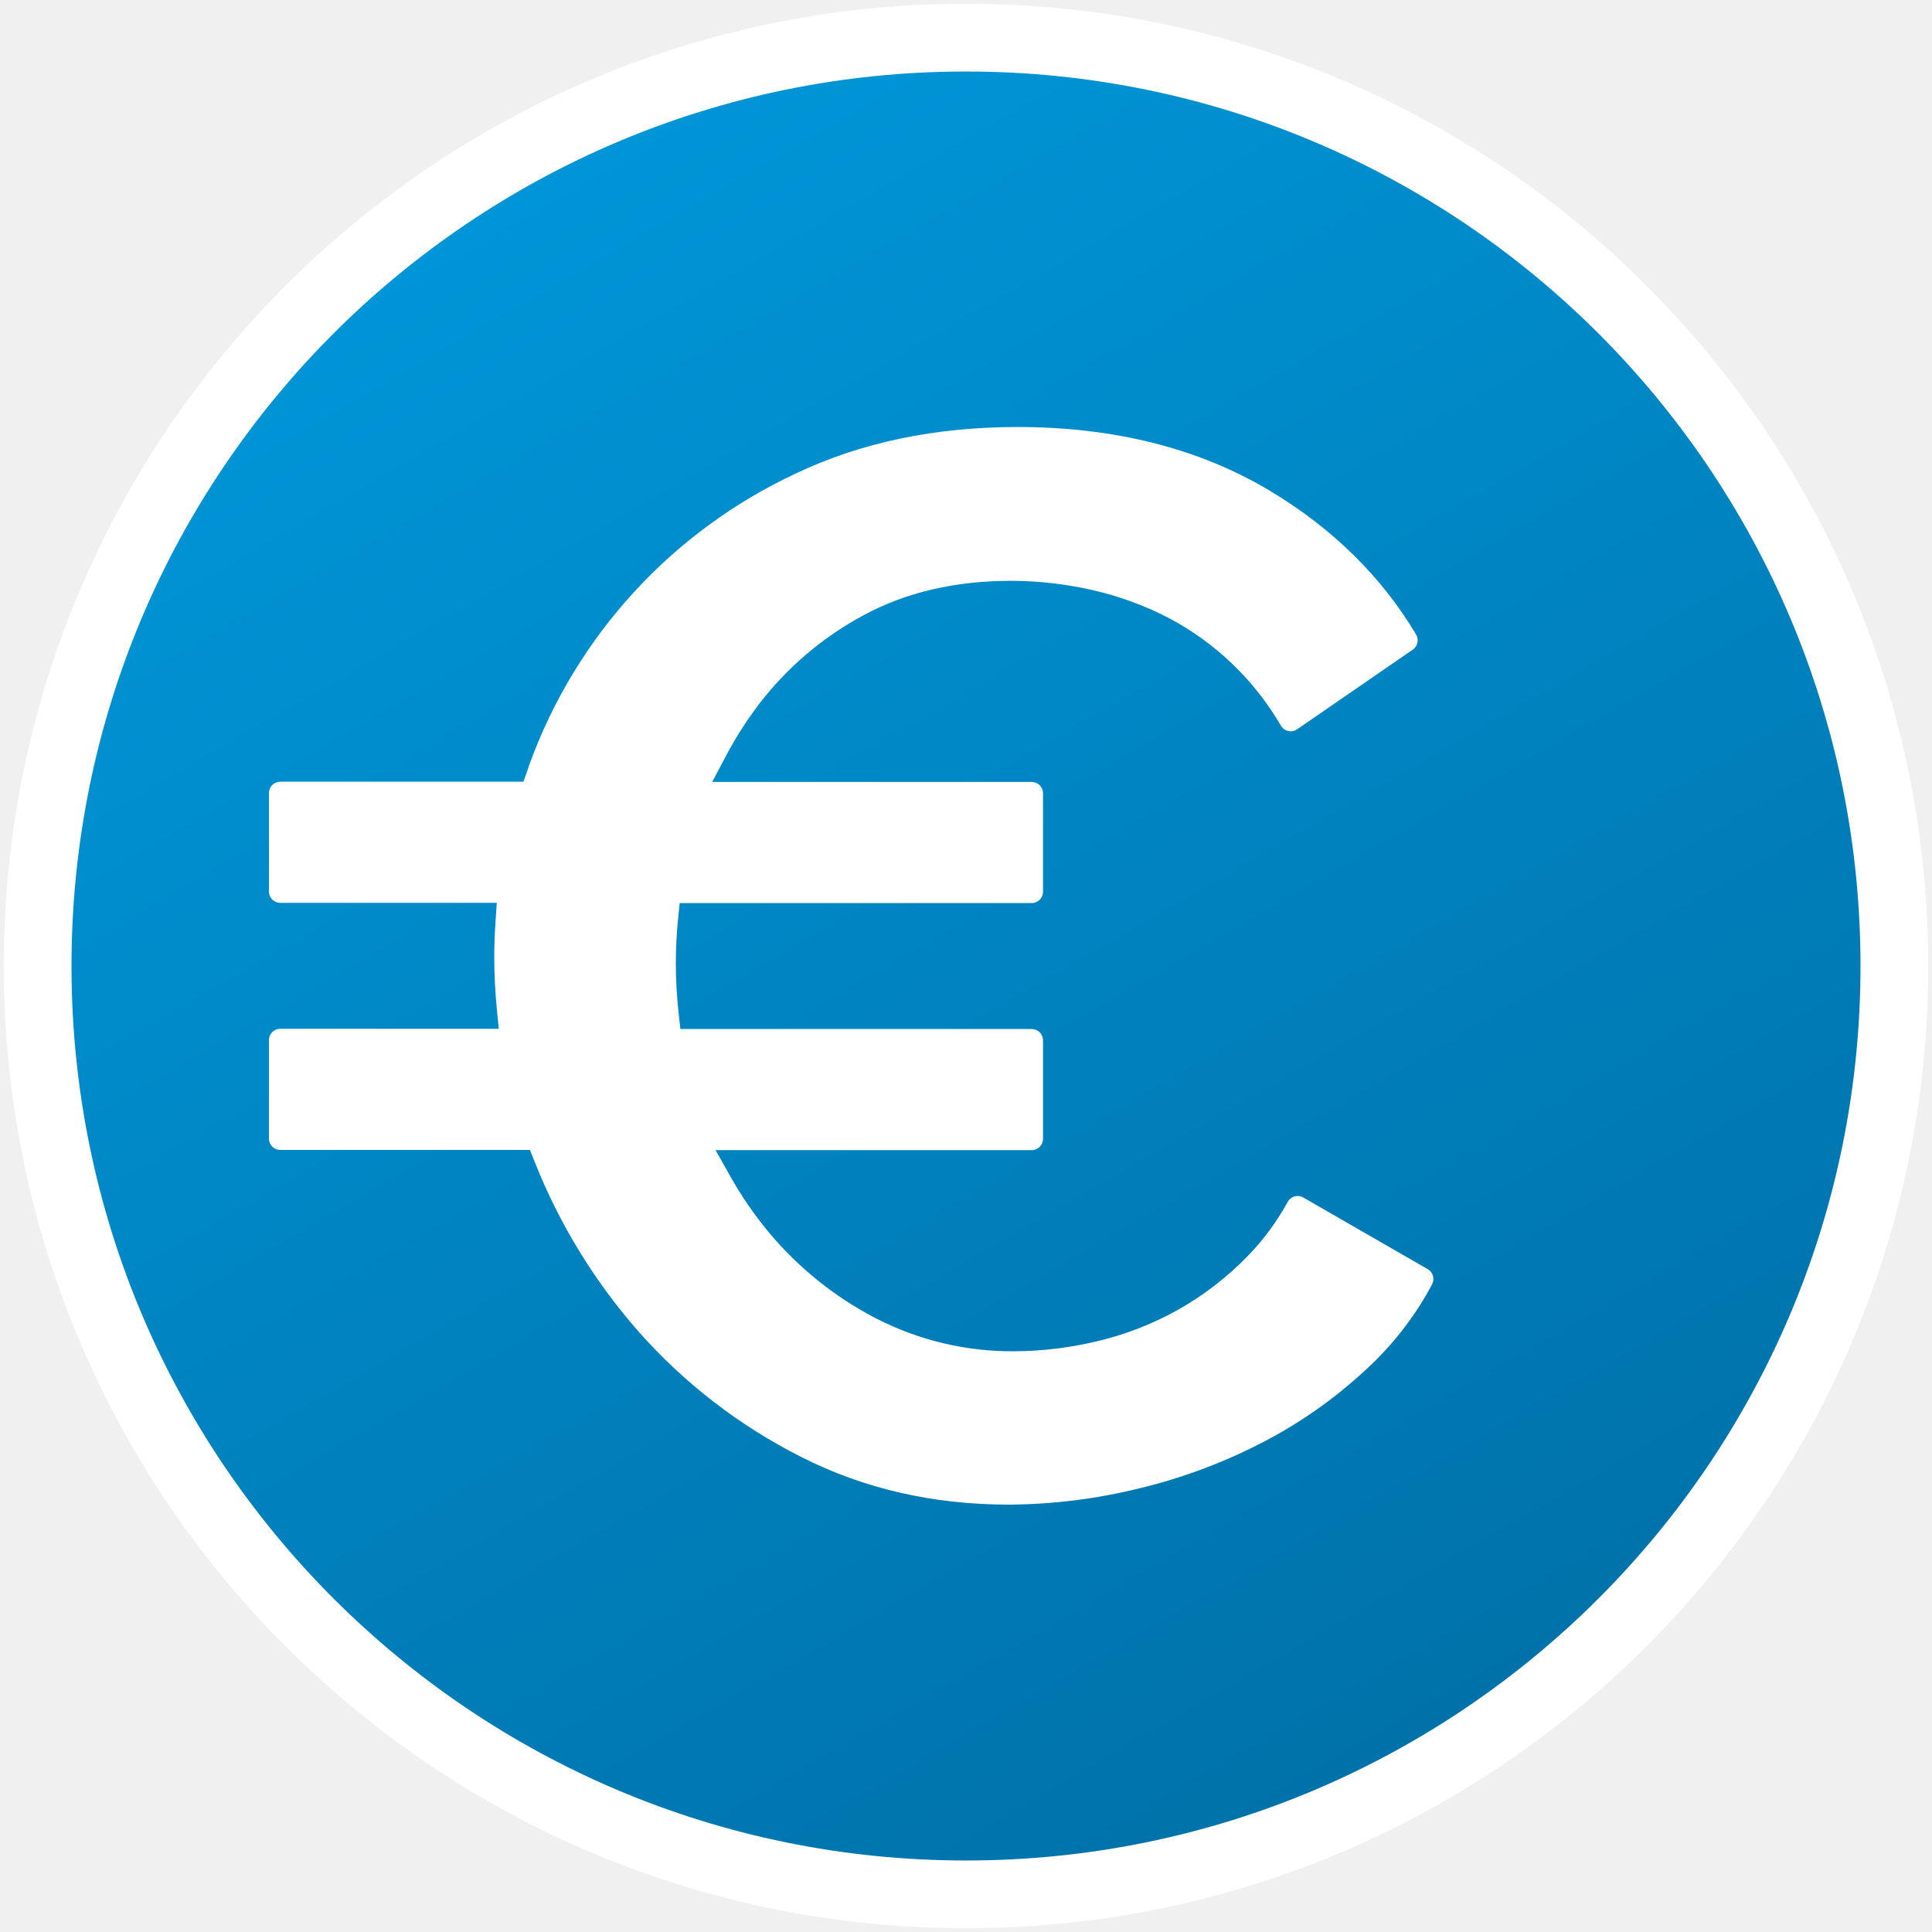
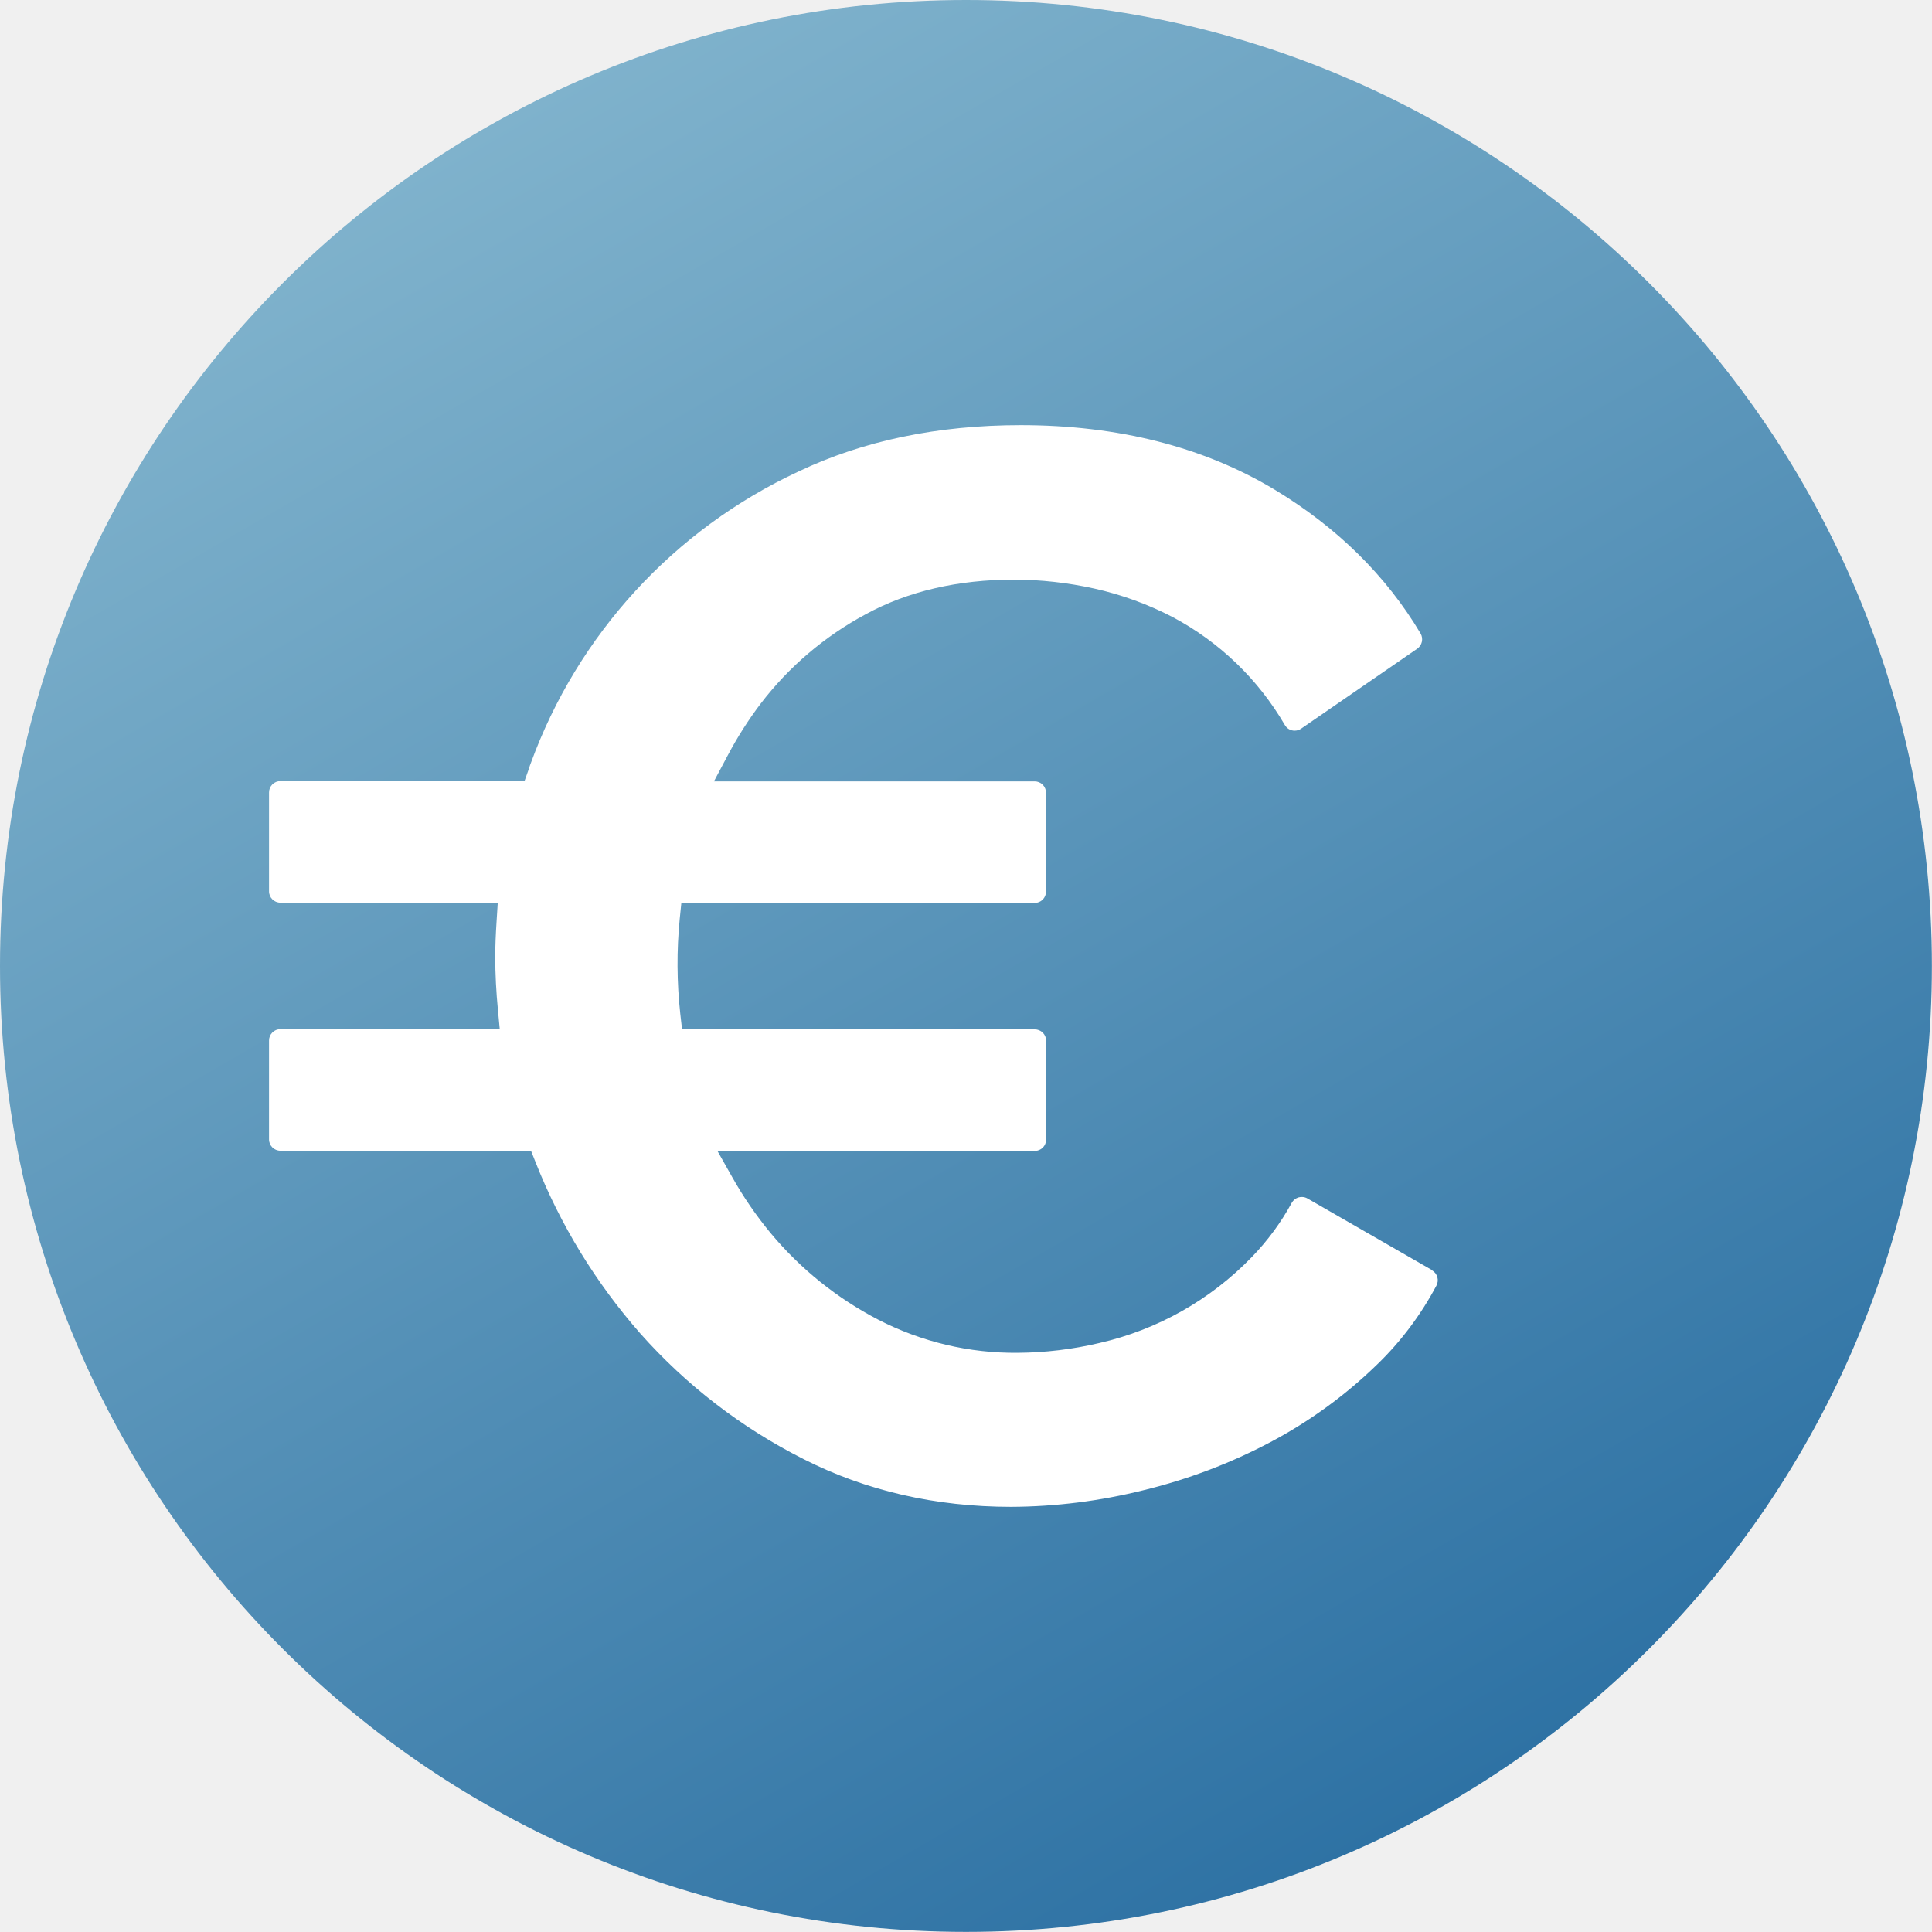
- <svg xmlns="http://www.w3.org/2000/svg" id="Layer_1" data-name="Layer 1" viewBox="0 0 512 512">
+ <svg xmlns="http://www.w3.org/2000/svg" width="36" height="36" fill="none">
+   <path fill="url(#a)" d="M18 35.998c9.94 0 17.998-8.058 17.998-17.999C35.998 8.06 27.94 0 18 0 8.06 0 0 8.058 0 18c0 9.94 8.058 17.998 18 17.998Z" />
+   <path fill="#fff" d="m26.693 23.672-2.33-1.34a.203.203 0 0 0-.106-.028c-.02 0-.039.003-.058.007a.217.217 0 0 0-.13.103c-.2.367-.448.704-.739 1.005a5.723 5.723 0 0 1-2.848 1.607 6.833 6.833 0 0 1-1.518.182 5.553 5.553 0 0 1-2.594-.615 6.51 6.51 0 0 1-2.008-1.613 7.047 7.047 0 0 1-.72-1.049l-.274-.485h5.914a.211.211 0 0 0 .211-.212v-1.842a.211.211 0 0 0-.211-.211h-6.573l-.033-.29a8.558 8.558 0 0 1-.01-1.772l.03-.294h6.584a.211.211 0 0 0 .211-.211v-1.842a.211.211 0 0 0-.211-.212h-5.977l.254-.478c.18-.341.386-.666.618-.972a6.092 6.092 0 0 1 1.954-1.663c.786-.43 1.72-.647 2.772-.647.5.002.997.058 1.487.166a6.01 6.01 0 0 1 1.468.535 5.293 5.293 0 0 1 2.086 2.01.208.208 0 0 0 .182.104.209.209 0 0 0 .12-.037l2.164-1.49a.215.215 0 0 0 .063-.283c-.642-1.079-1.557-1.98-2.723-2.683-1.32-.793-2.911-1.2-4.729-1.2-1.543 0-2.934.29-4.138.863a9.632 9.632 0 0 0-4.992 5.44c-.007.018-.012.035-.02.053v.005c-.005.019-.012.036-.019.056l-.077.216H5.225a.211.211 0 0 0-.212.212v1.842c0 .117.095.211.212.211h4.05l-.022.348c-.016.25-.025.46-.025.657 0 .328.018.662.05.992l.034.36H5.225a.211.211 0 0 0-.212.212v1.842c0 .117.095.211.212.211h4.669l.082.206a10.917 10.917 0 0 0 1.957 3.202 10.2 10.2 0 0 0 3.04 2.338c1.16.59 2.463.89 3.868.89.832-.004 1.66-.109 2.466-.31.823-.2 1.618-.5 2.366-.896a8.675 8.675 0 0 0 1.976-1.435c.45-.432.825-.933 1.117-1.482a.213.213 0 0 0-.08-.283h.007Z" />
  <defs>
-     <style>.cls-1{fill:#fff;}.cls-2{fill:url(#linear-gradient);}</style>
-     <linearGradient id="linear-gradient" x1="137.46" y1="50.68" x2="374.54" y2="461.32" gradientUnits="userSpaceOnUse">
-       <stop offset="0" stop-color="#0095d7" />
-       <stop offset="1" stop-color="#0072aa" />
+     <linearGradient id="a" x1="8.998" x2="27" y1="2.41" y2="33.592" gradientUnits="userSpaceOnUse">
+       <stop stop-color="#7FB2CC" />
+       <stop offset="1" stop-color="#2E72A4" />
    </linearGradient>
  </defs>
-   <circle class="cls-1" cx="256" cy="256" r="255" />
-   <circle id="Ellipse_256" data-name="Ellipse 256" class="cls-2" cx="256" cy="256" r="237.05" />
-   <path class="cls-1" d="M378.38,336.35l-33-19a3.06,3.06,0,0,0-1.5-.4,3.22,3.22,0,0,0-.81.11,3,3,0,0,0-1.82,1.45,65.77,65.77,0,0,1-10.48,14.24,81.53,81.53,0,0,1-18.89,14.53,82.56,82.56,0,0,1-21.46,8.24,96.1,96.1,0,0,1-21.52,2.58,78.81,78.81,0,0,1-36.74-8.71,92.11,92.11,0,0,1-28.45-22.85,99.71,99.71,0,0,1-10.2-14.85l-3.88-6.89h83.78a3,3,0,0,0,3-3v-26.1a3,3,0,0,0-3-3h-93.1l-.46-4.12a122,122,0,0,1-.75-13.39c0-3.75.2-7.68.6-11.7l.42-4.17h93.29a3,3,0,0,0,3-3v-26.1a3,3,0,0,0-3-3H188.74l3.59-6.79a99.67,99.67,0,0,1,8.76-13.76,86.35,86.35,0,0,1,27.68-23.58c11.14-6.08,24.35-9.17,39.27-9.17a98.94,98.94,0,0,1,21.06,2.36,84.71,84.71,0,0,1,20.8,7.58,74.91,74.91,0,0,1,29.56,28.46,3,3,0,0,0,1.94,1.41,2.79,2.79,0,0,0,.64.07,3,3,0,0,0,1.71-.53l30.65-21.11a3,3,0,0,0,.88-4c-9.08-15.27-22.06-28.06-38.58-38-18.7-11.25-41.25-17-67-17-21.85,0-41.57,4.12-58.62,12.24a136.52,136.52,0,0,0-70.74,77.08c-.1.25-.18.5-.26.75l0,.07q-.12.39-.27.78l-1.1,3.08H74.27a3,3,0,0,0-3,3v26.1a3,3,0,0,0,3,3h57.38l-.33,4.93c-.23,3.55-.34,6.51-.34,9.3,0,4.65.24,9.38.7,14.06l.5,5.09H74.27a3,3,0,0,0-3,3v26.1a3,3,0,0,0,3,3h66.16l1.17,2.92a154.3,154.3,0,0,0,27.74,45.35,144.14,144.14,0,0,0,43.06,33.13c16.45,8.36,34.9,12.6,54.82,12.6a147.65,147.65,0,0,0,34.94-4.37,144.12,144.12,0,0,0,33.53-12.7,123.48,123.48,0,0,0,28-20.32,83.64,83.64,0,0,0,15.83-21A3,3,0,0,0,378.38,336.35Z" />
</svg>
